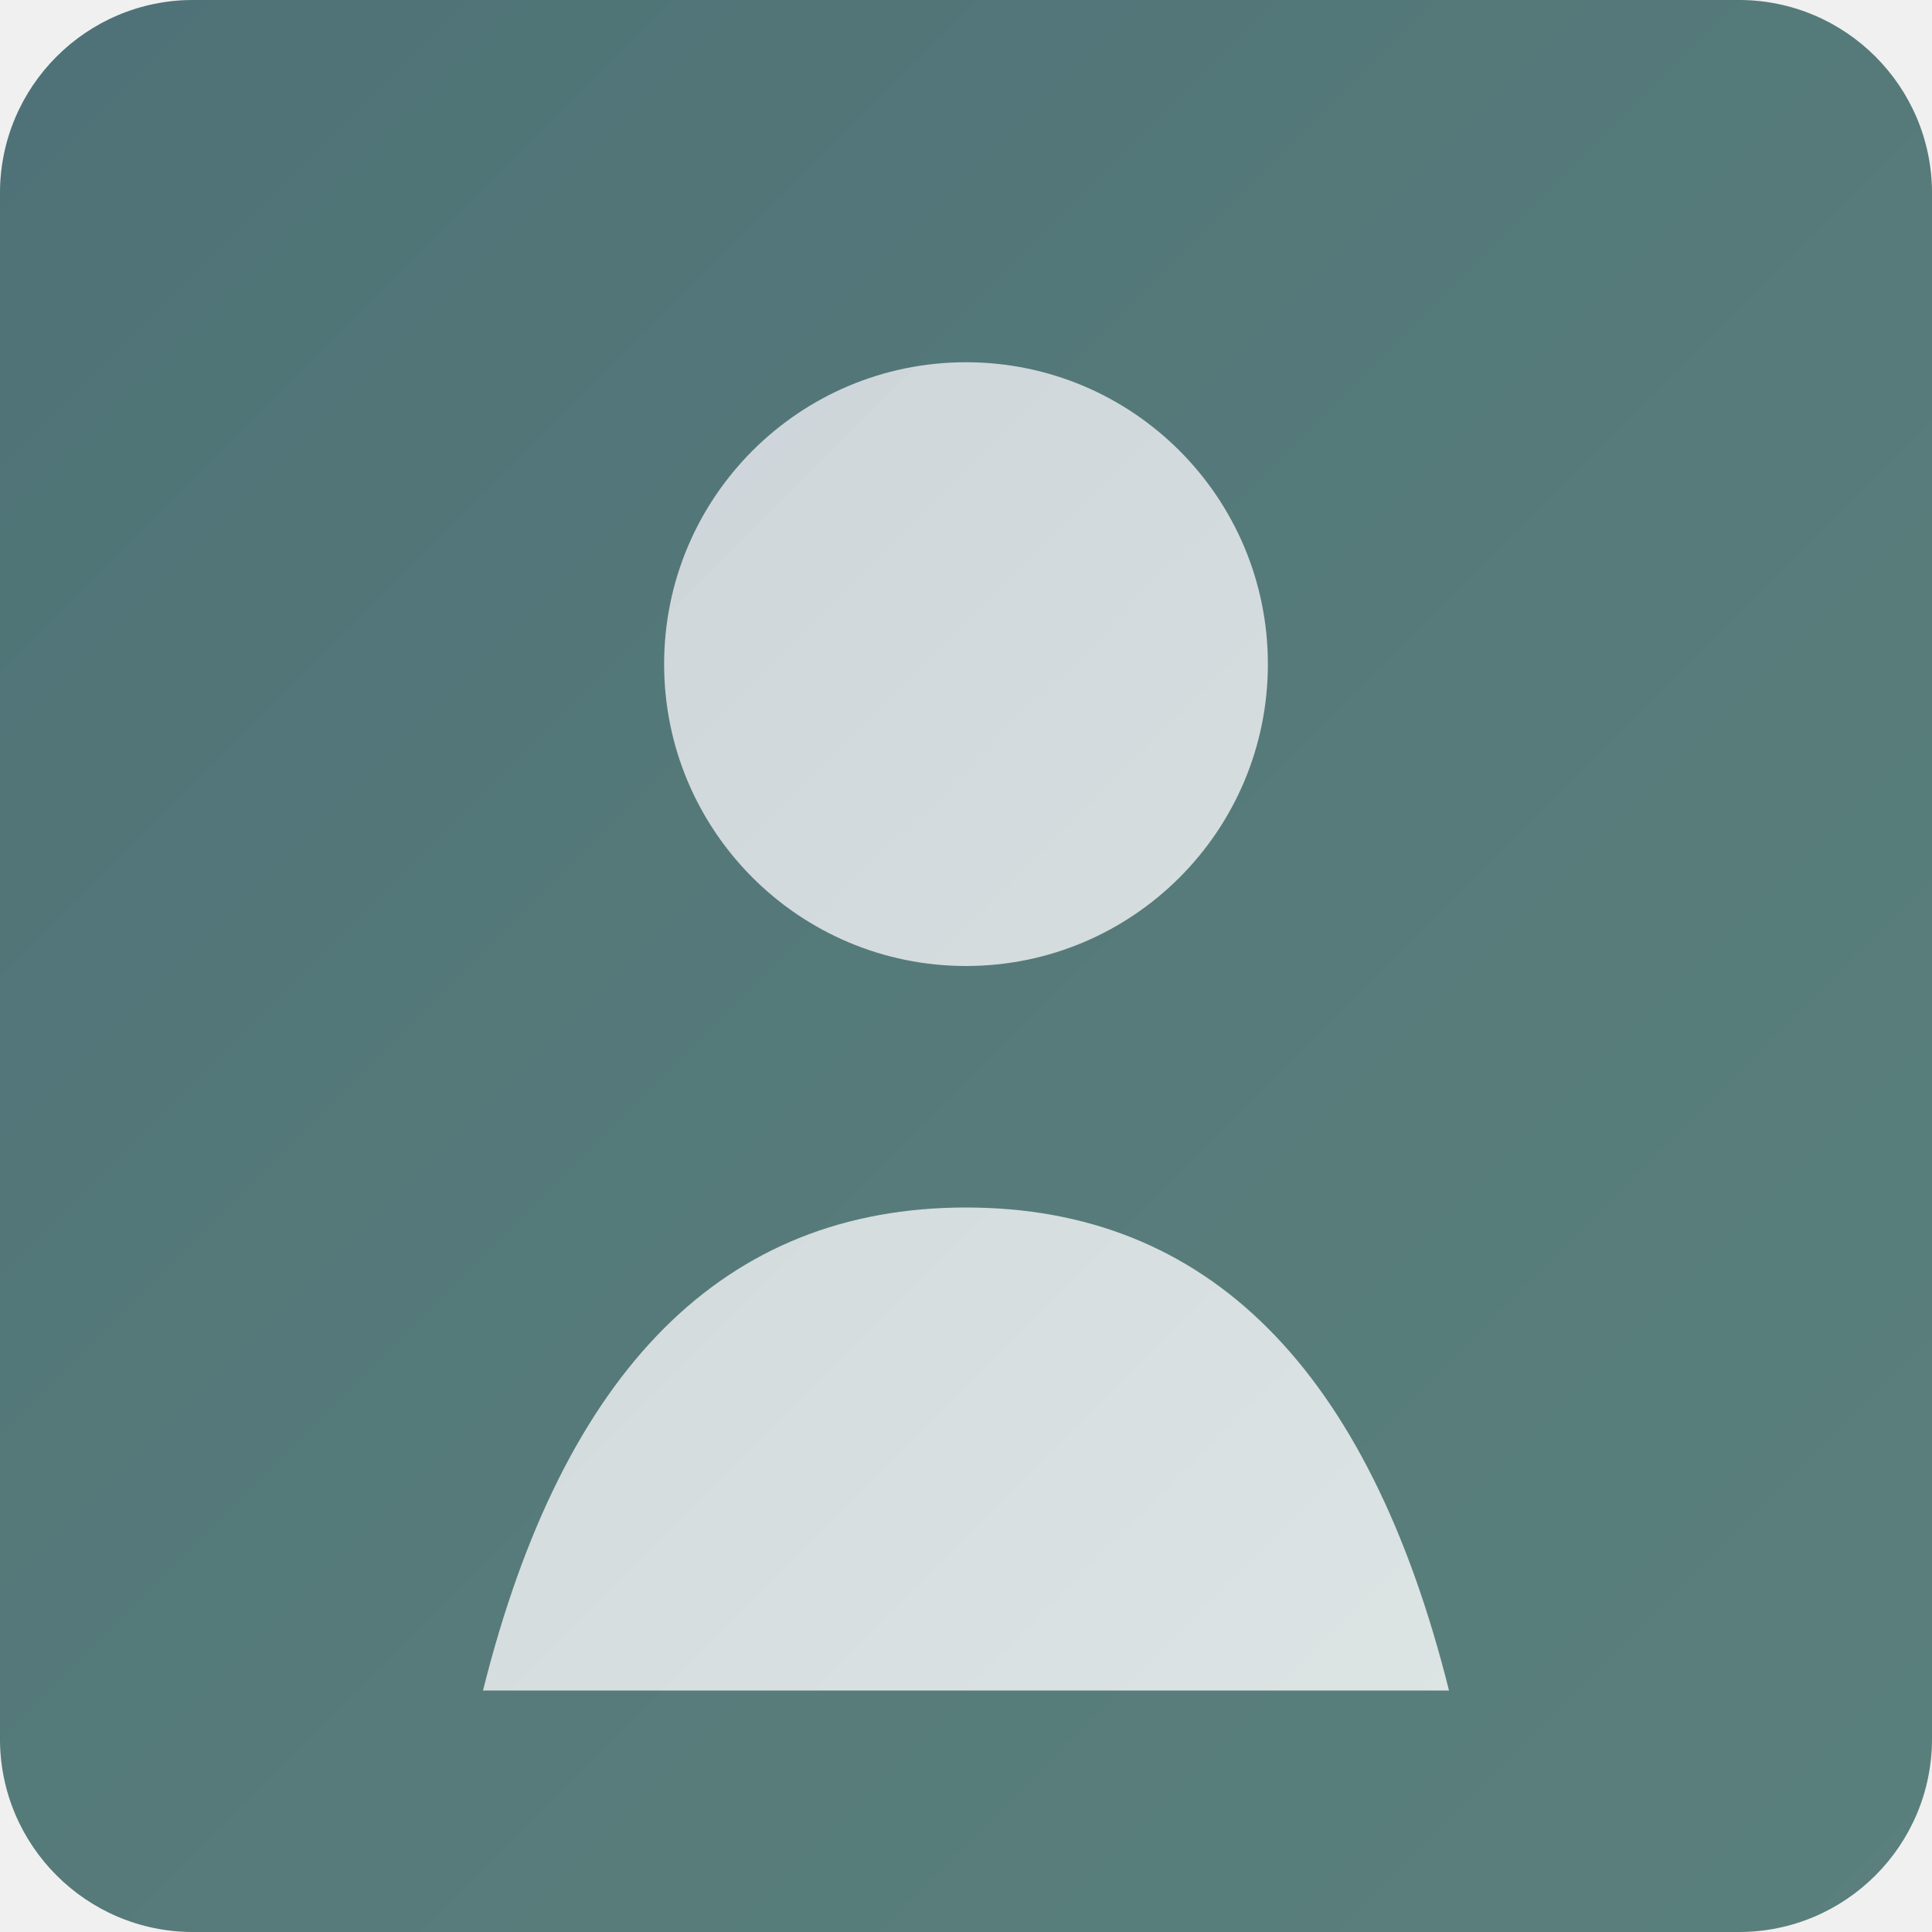
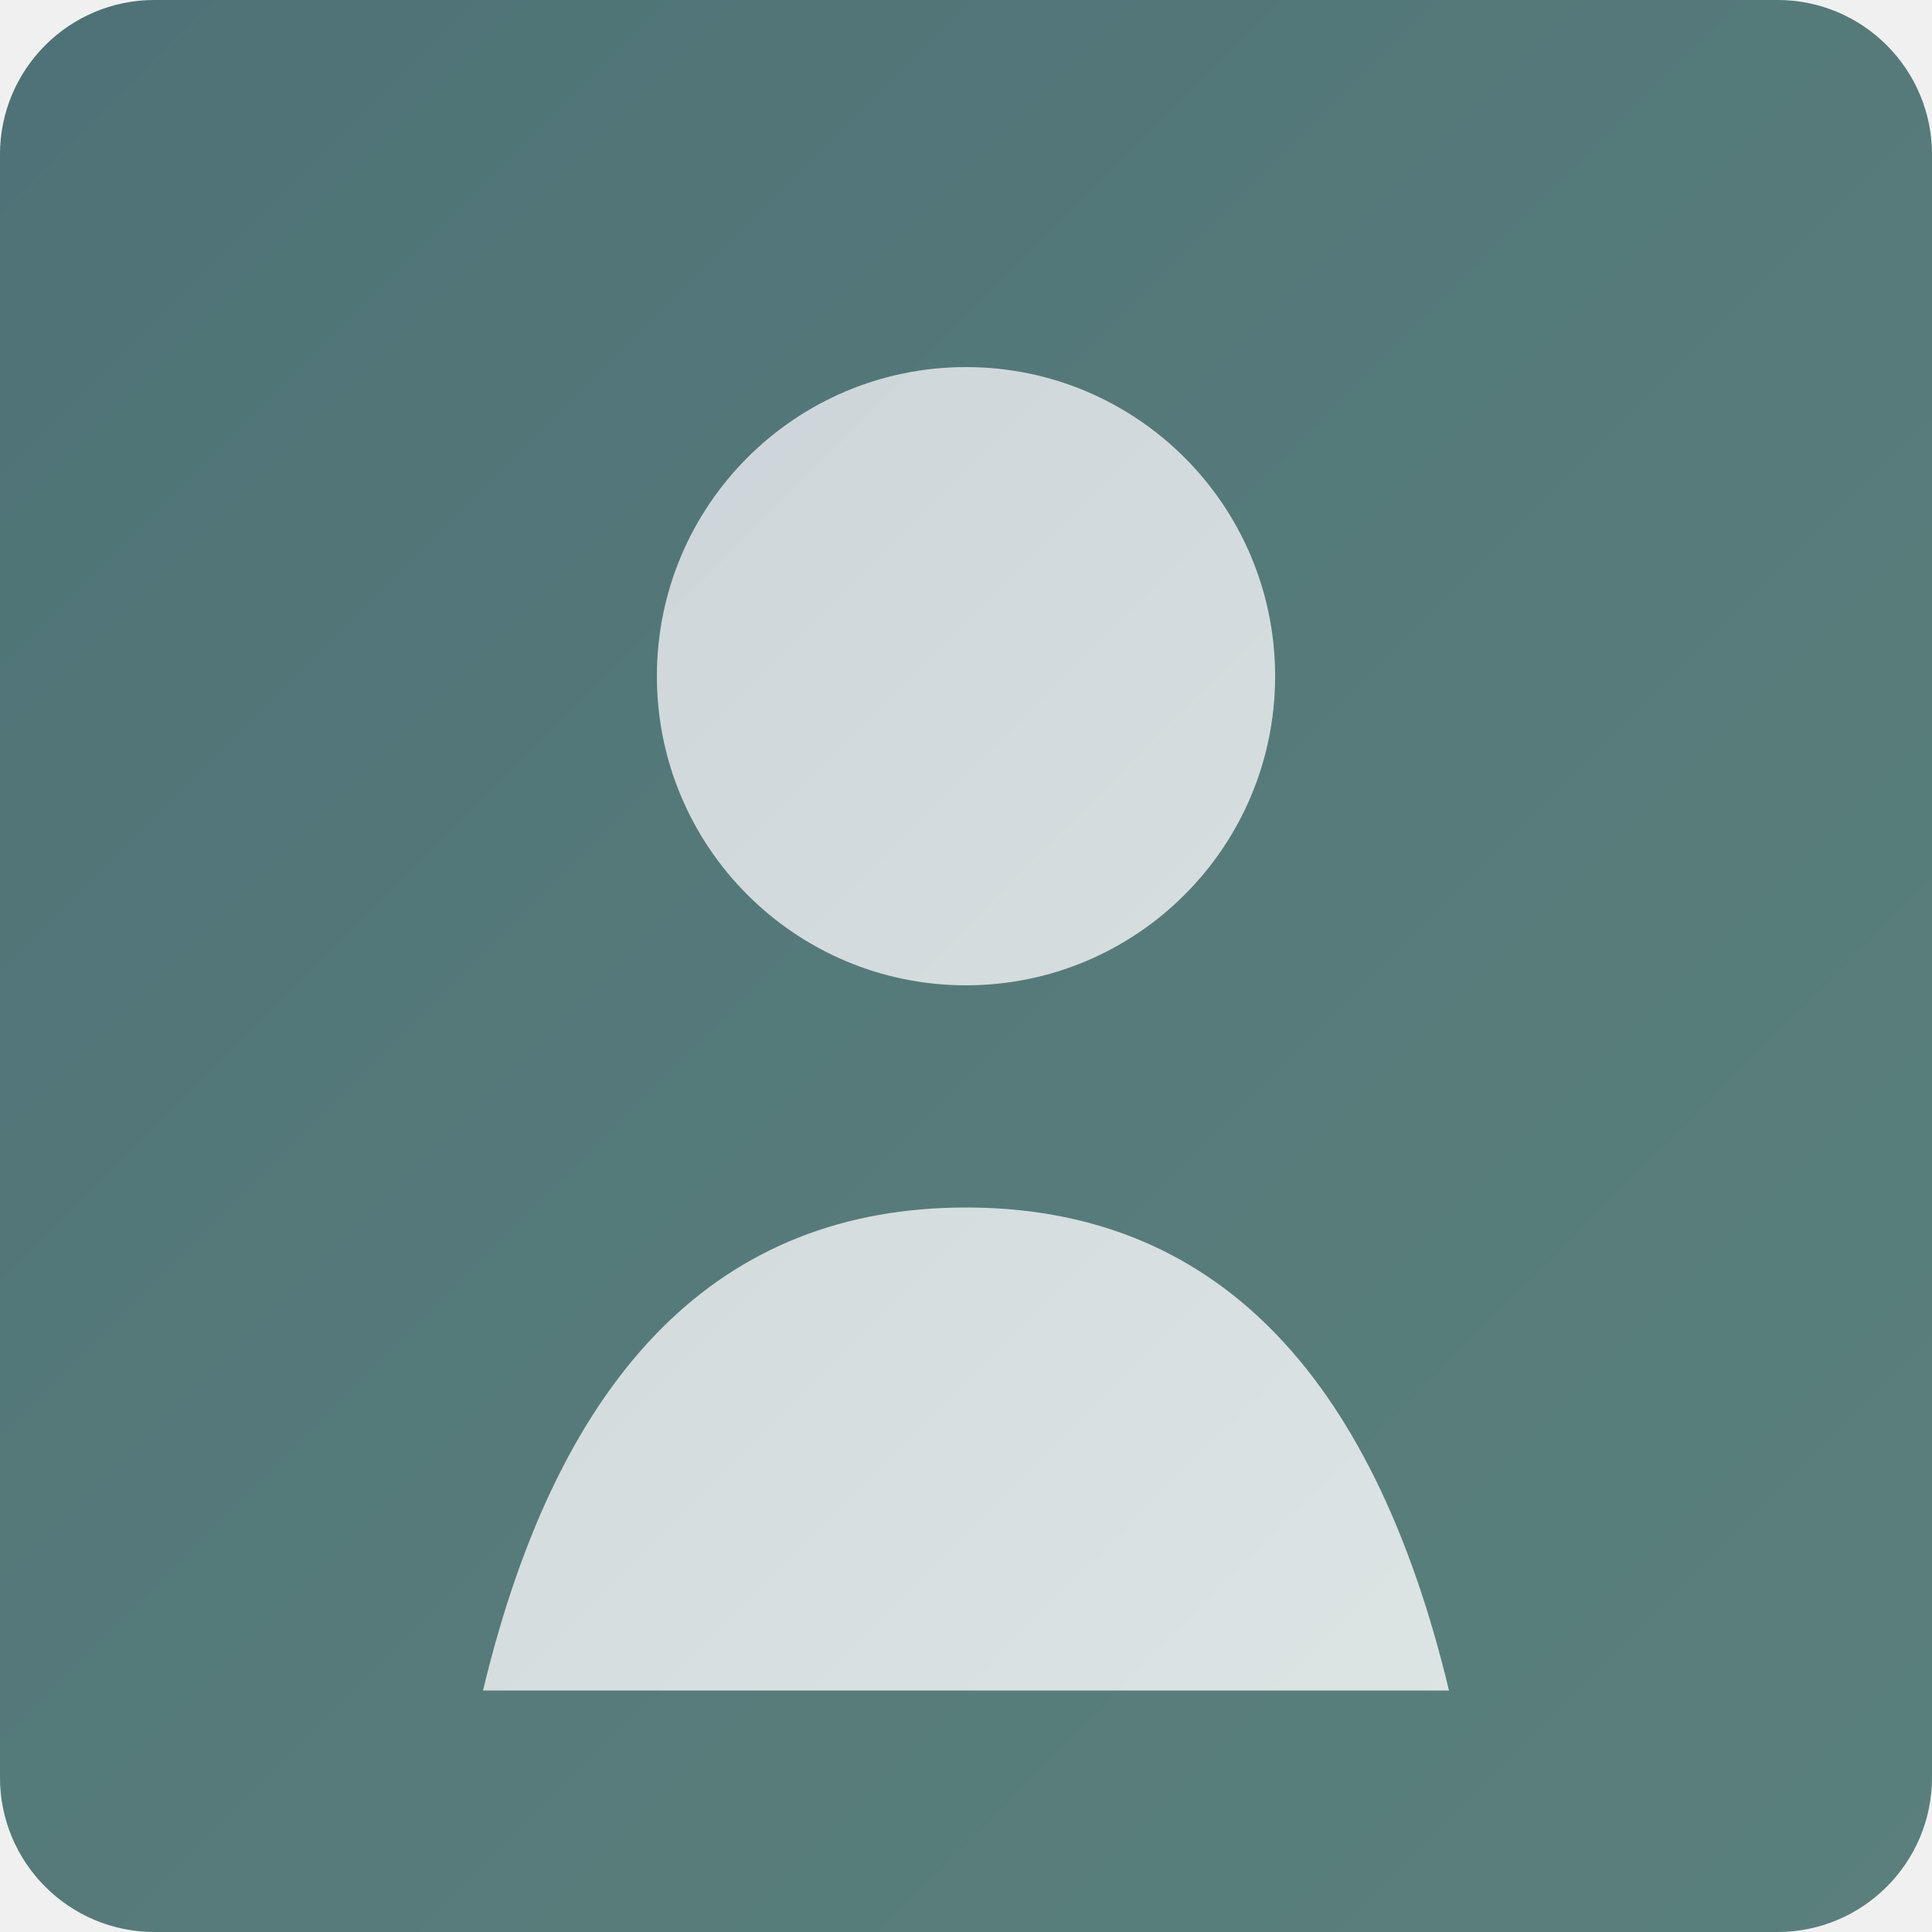
- <svg xmlns="http://www.w3.org/2000/svg" width="160" height="160" viewBox="0 0 160 160" fill="none">
-   <rect width="160" height="160" rx="16" fill="#5a7f7c" />
-   <circle cx="80" cy="55" r="25" fill="#ffffff" opacity="0.9" />
-   <path d="M 40 140 Q 50 100, 80 100 Q 110 100, 120 140 Z" fill="#ffffff" opacity="0.9" />
-   <rect width="160" height="160" rx="16" fill="url(#gradient)" opacity="0.2" />
+ <svg xmlns="http://www.w3.org/2000/svg" width="200" height="200" viewBox="0 0 200 200" fill="none">
+   <rect width="200" height="200" rx="16" fill="#5a7f7c" />
+   <circle cx="100" cy="70" r="32" fill="#ffffff" opacity="0.9" />
+   <path d="M 50 175 Q 62 125, 100 125 Q 138 125, 150 175 Z" fill="#ffffff" opacity="0.9" />
+   <rect width="200" height="200" rx="16" fill="url(#gradient)" opacity="0.2" />
  <defs>
    <linearGradient id="gradient" x1="0%" y1="0%" x2="100%" y2="100%">
      <stop offset="0%" style="stop-color:#1e3a5f;stop-opacity:1" />
      <stop offset="100%" style="stop-color:#5a7f7c;stop-opacity:0.5" />
    </linearGradient>
  </defs>
</svg>
